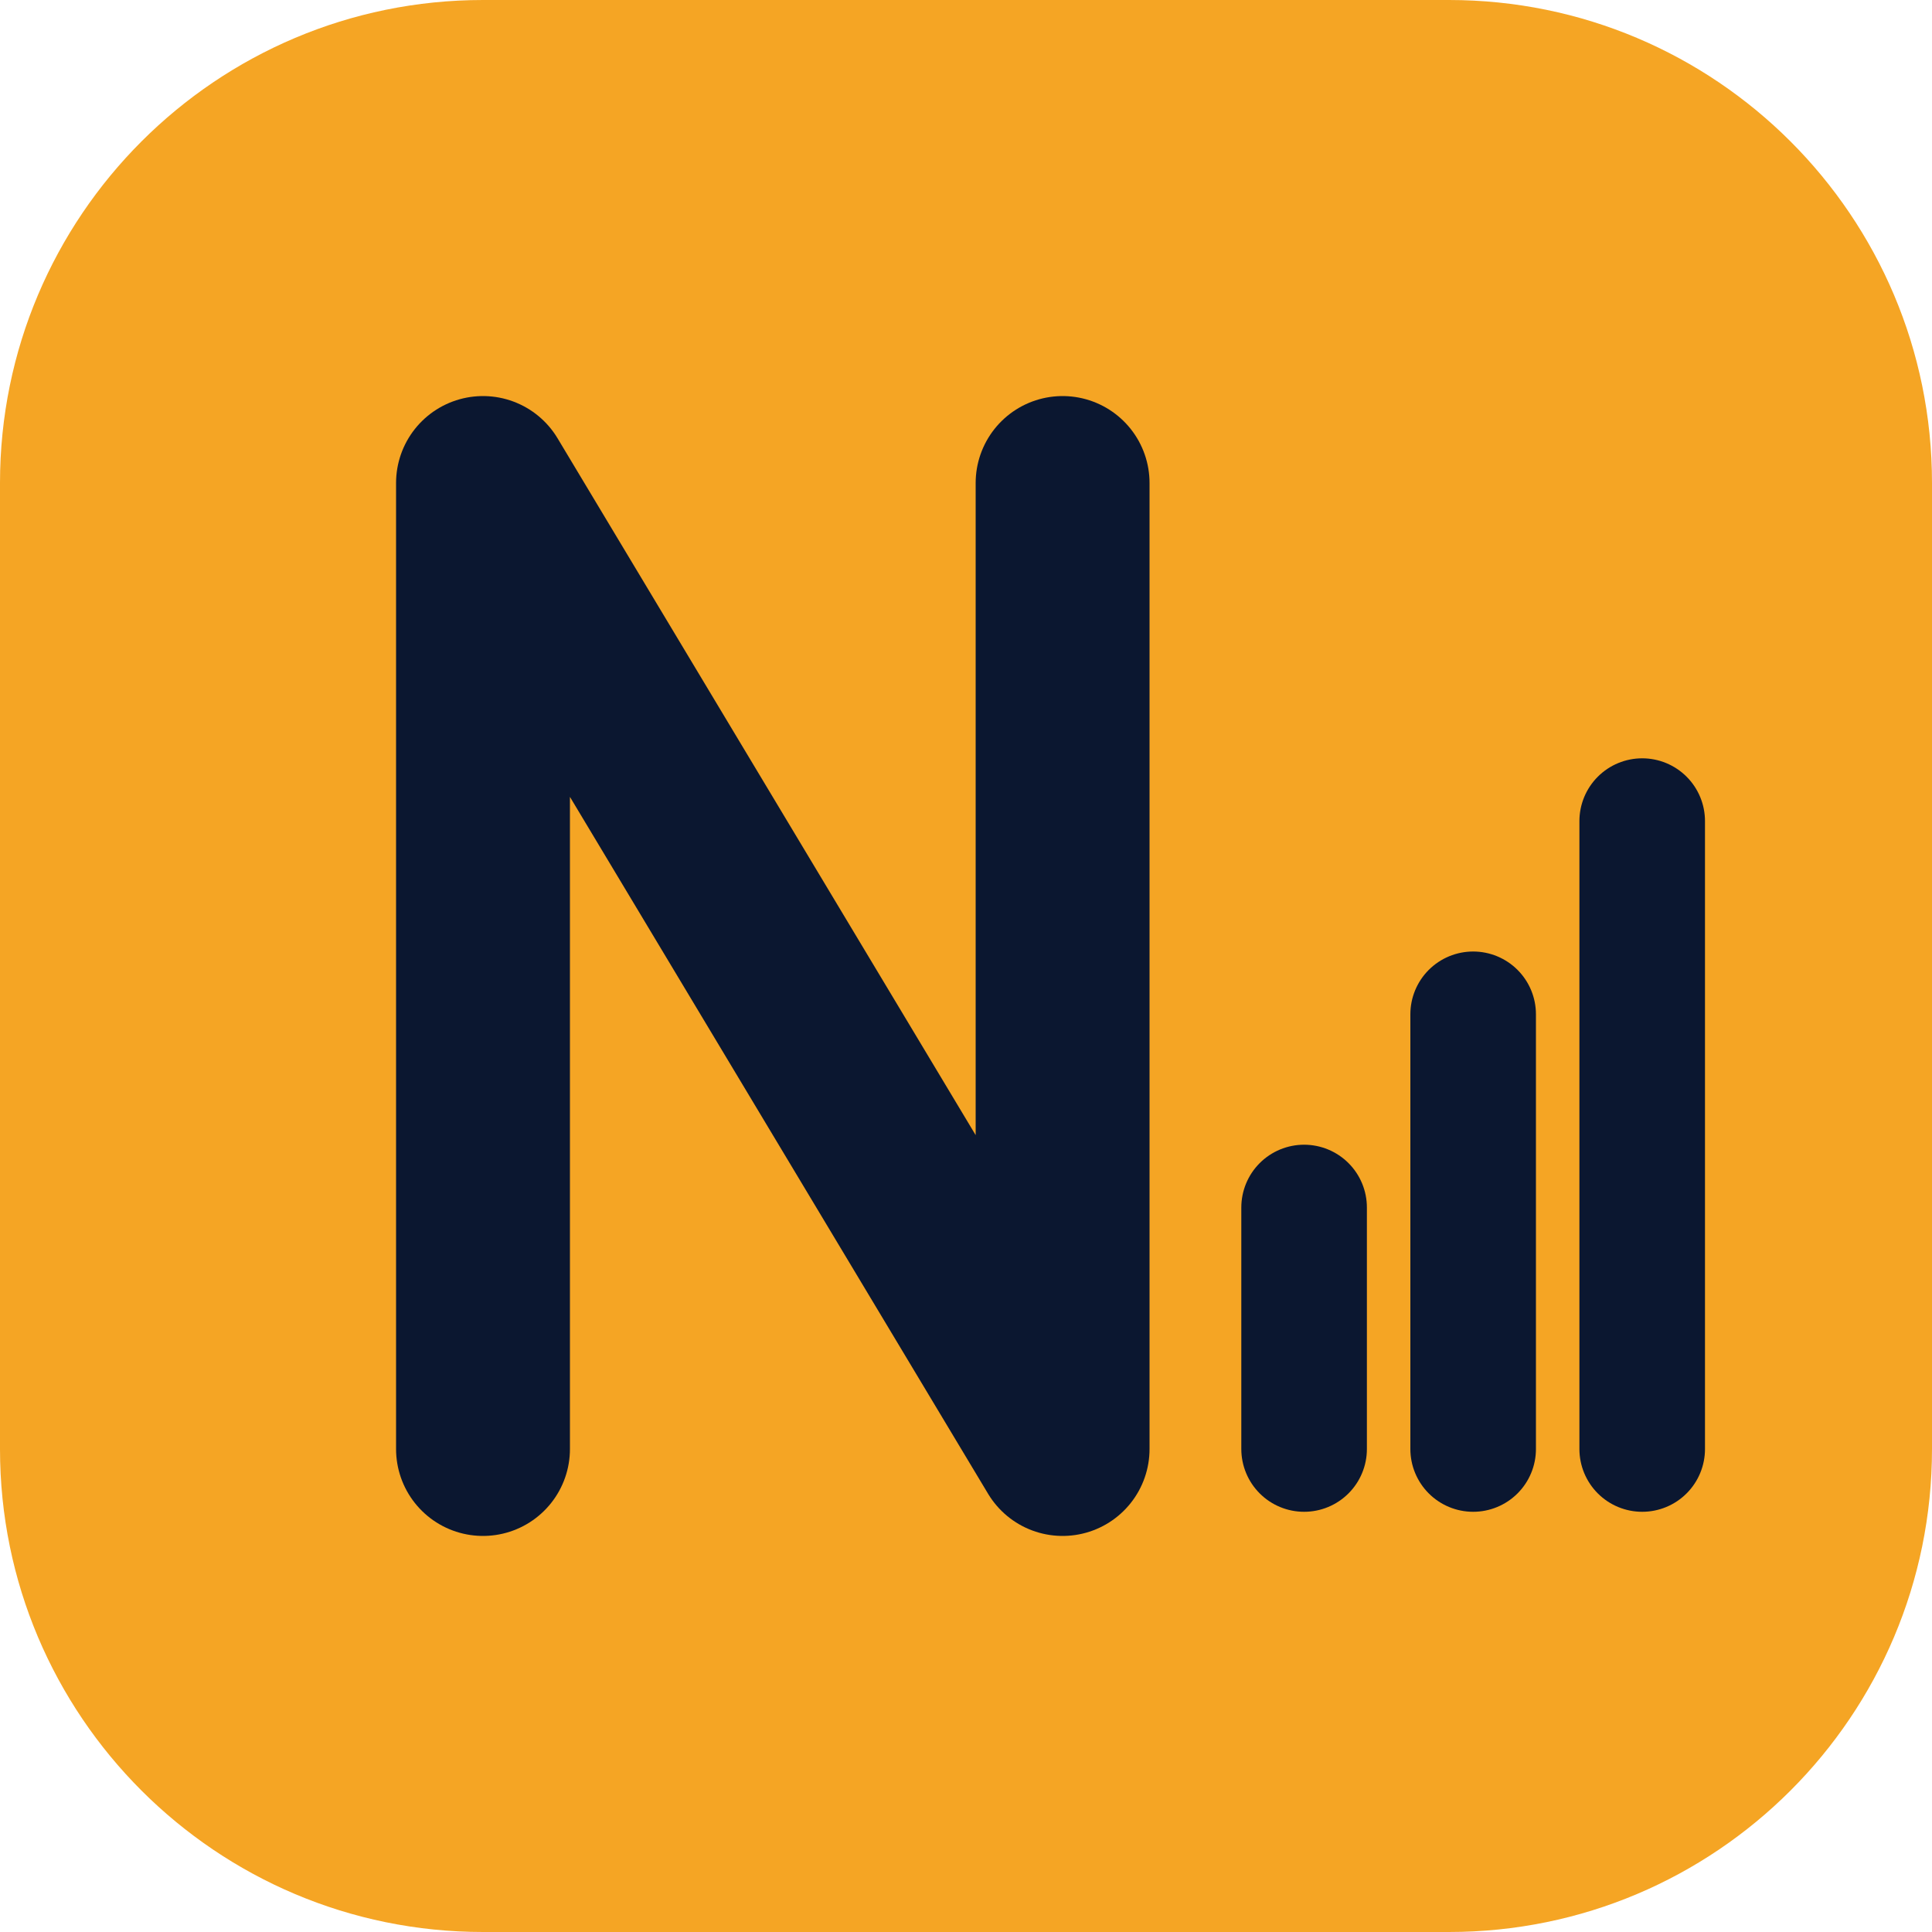
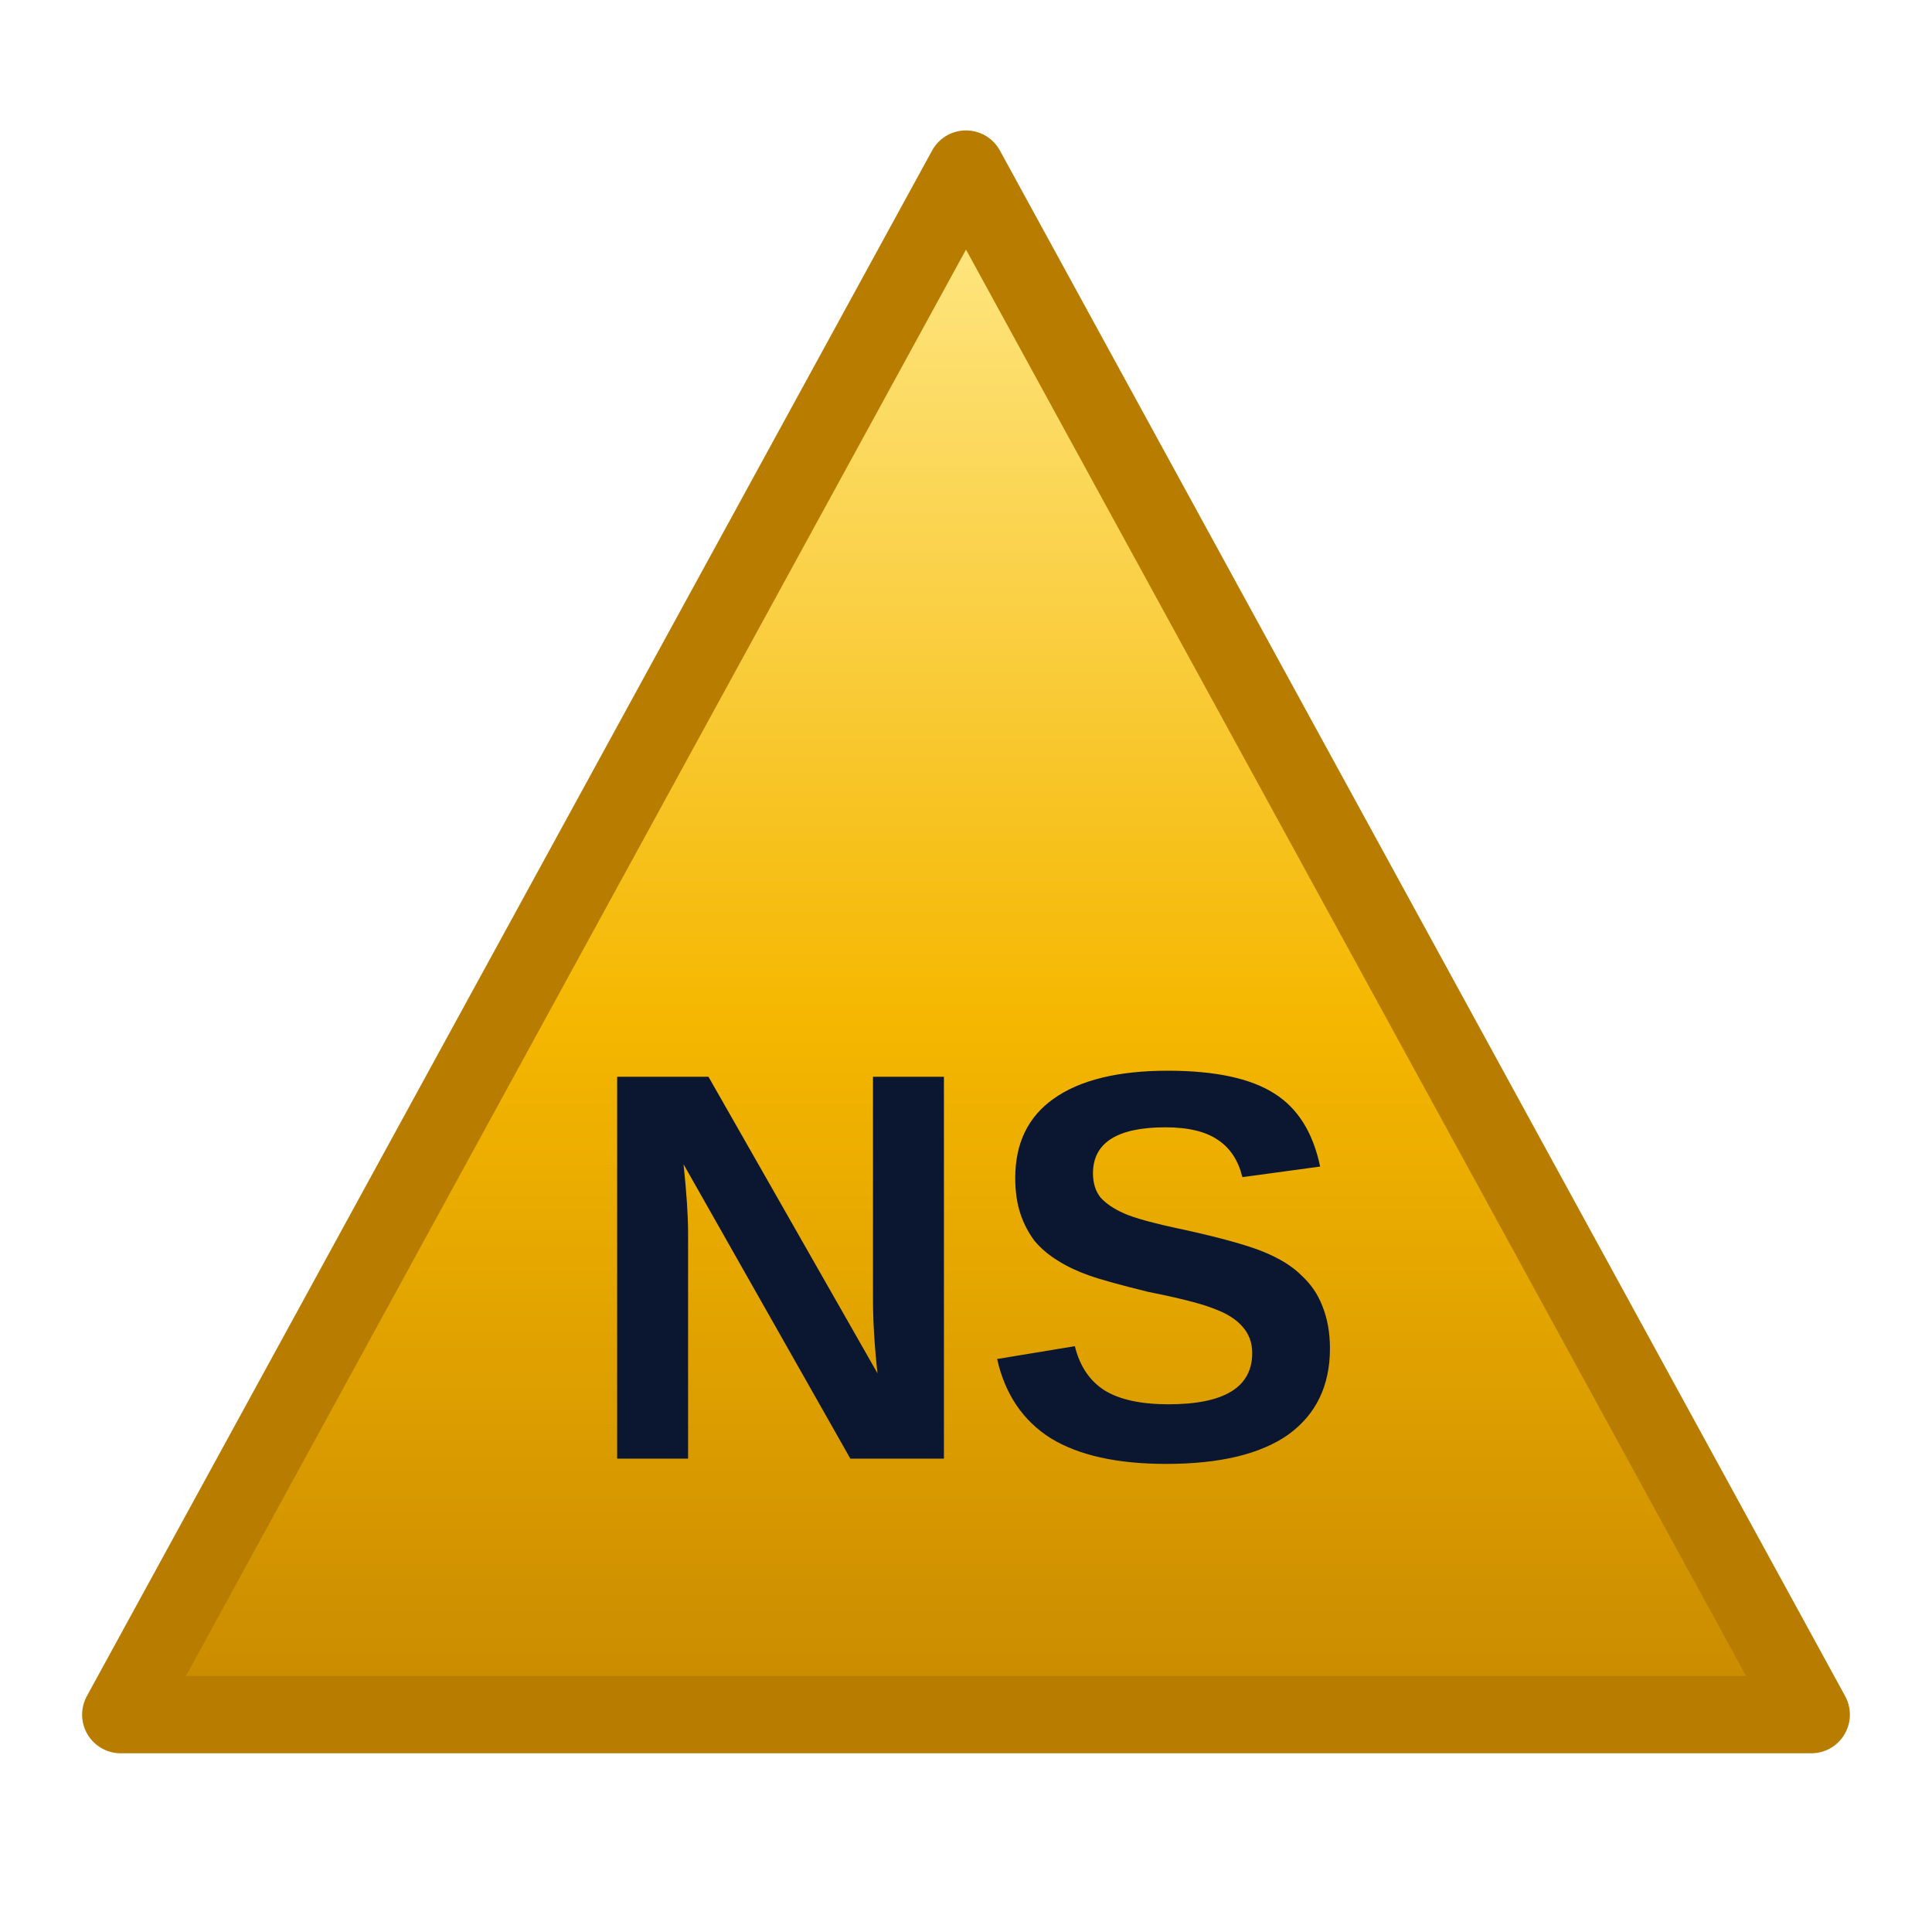
<svg xmlns="http://www.w3.org/2000/svg" viewBox="0 0 40 40">
-   <rect width="40" height="40" rx="10" fill="#F5A524" />
-   <path d="M10 30V10l12 20V10" fill="none" stroke="#0B1730" stroke-width="3.6" stroke-linecap="round" stroke-linejoin="round" />
-   <path d="M27 30v-5M30.5 30v-9M34 30v-13" stroke="#0B1730" stroke-width="2.6" stroke-linecap="round" />
+   <defs>
+     <linearGradient id="g" x1="0" y1="0" x2="0" y2="1">
+       <stop offset="0" stop-color="#FFE98A" />
+       <stop offset=".55" stop-color="#F5B700" />
+       <stop offset="1" stop-color="#C98A00" />
+     </linearGradient>
+   </defs>
+   <path d="M20 3.5 L37.5 35.5 L2.5 35.5 Z" fill="url(#g)" stroke="#B87D00" stroke-width="1.6" stroke-linejoin="round" />
+   <text x="20" y="30.2" text-anchor="middle" font-family="Arial, sans-serif" font-weight="800" font-size="11.5" fill="#0B1730">NS</text>
</svg>
